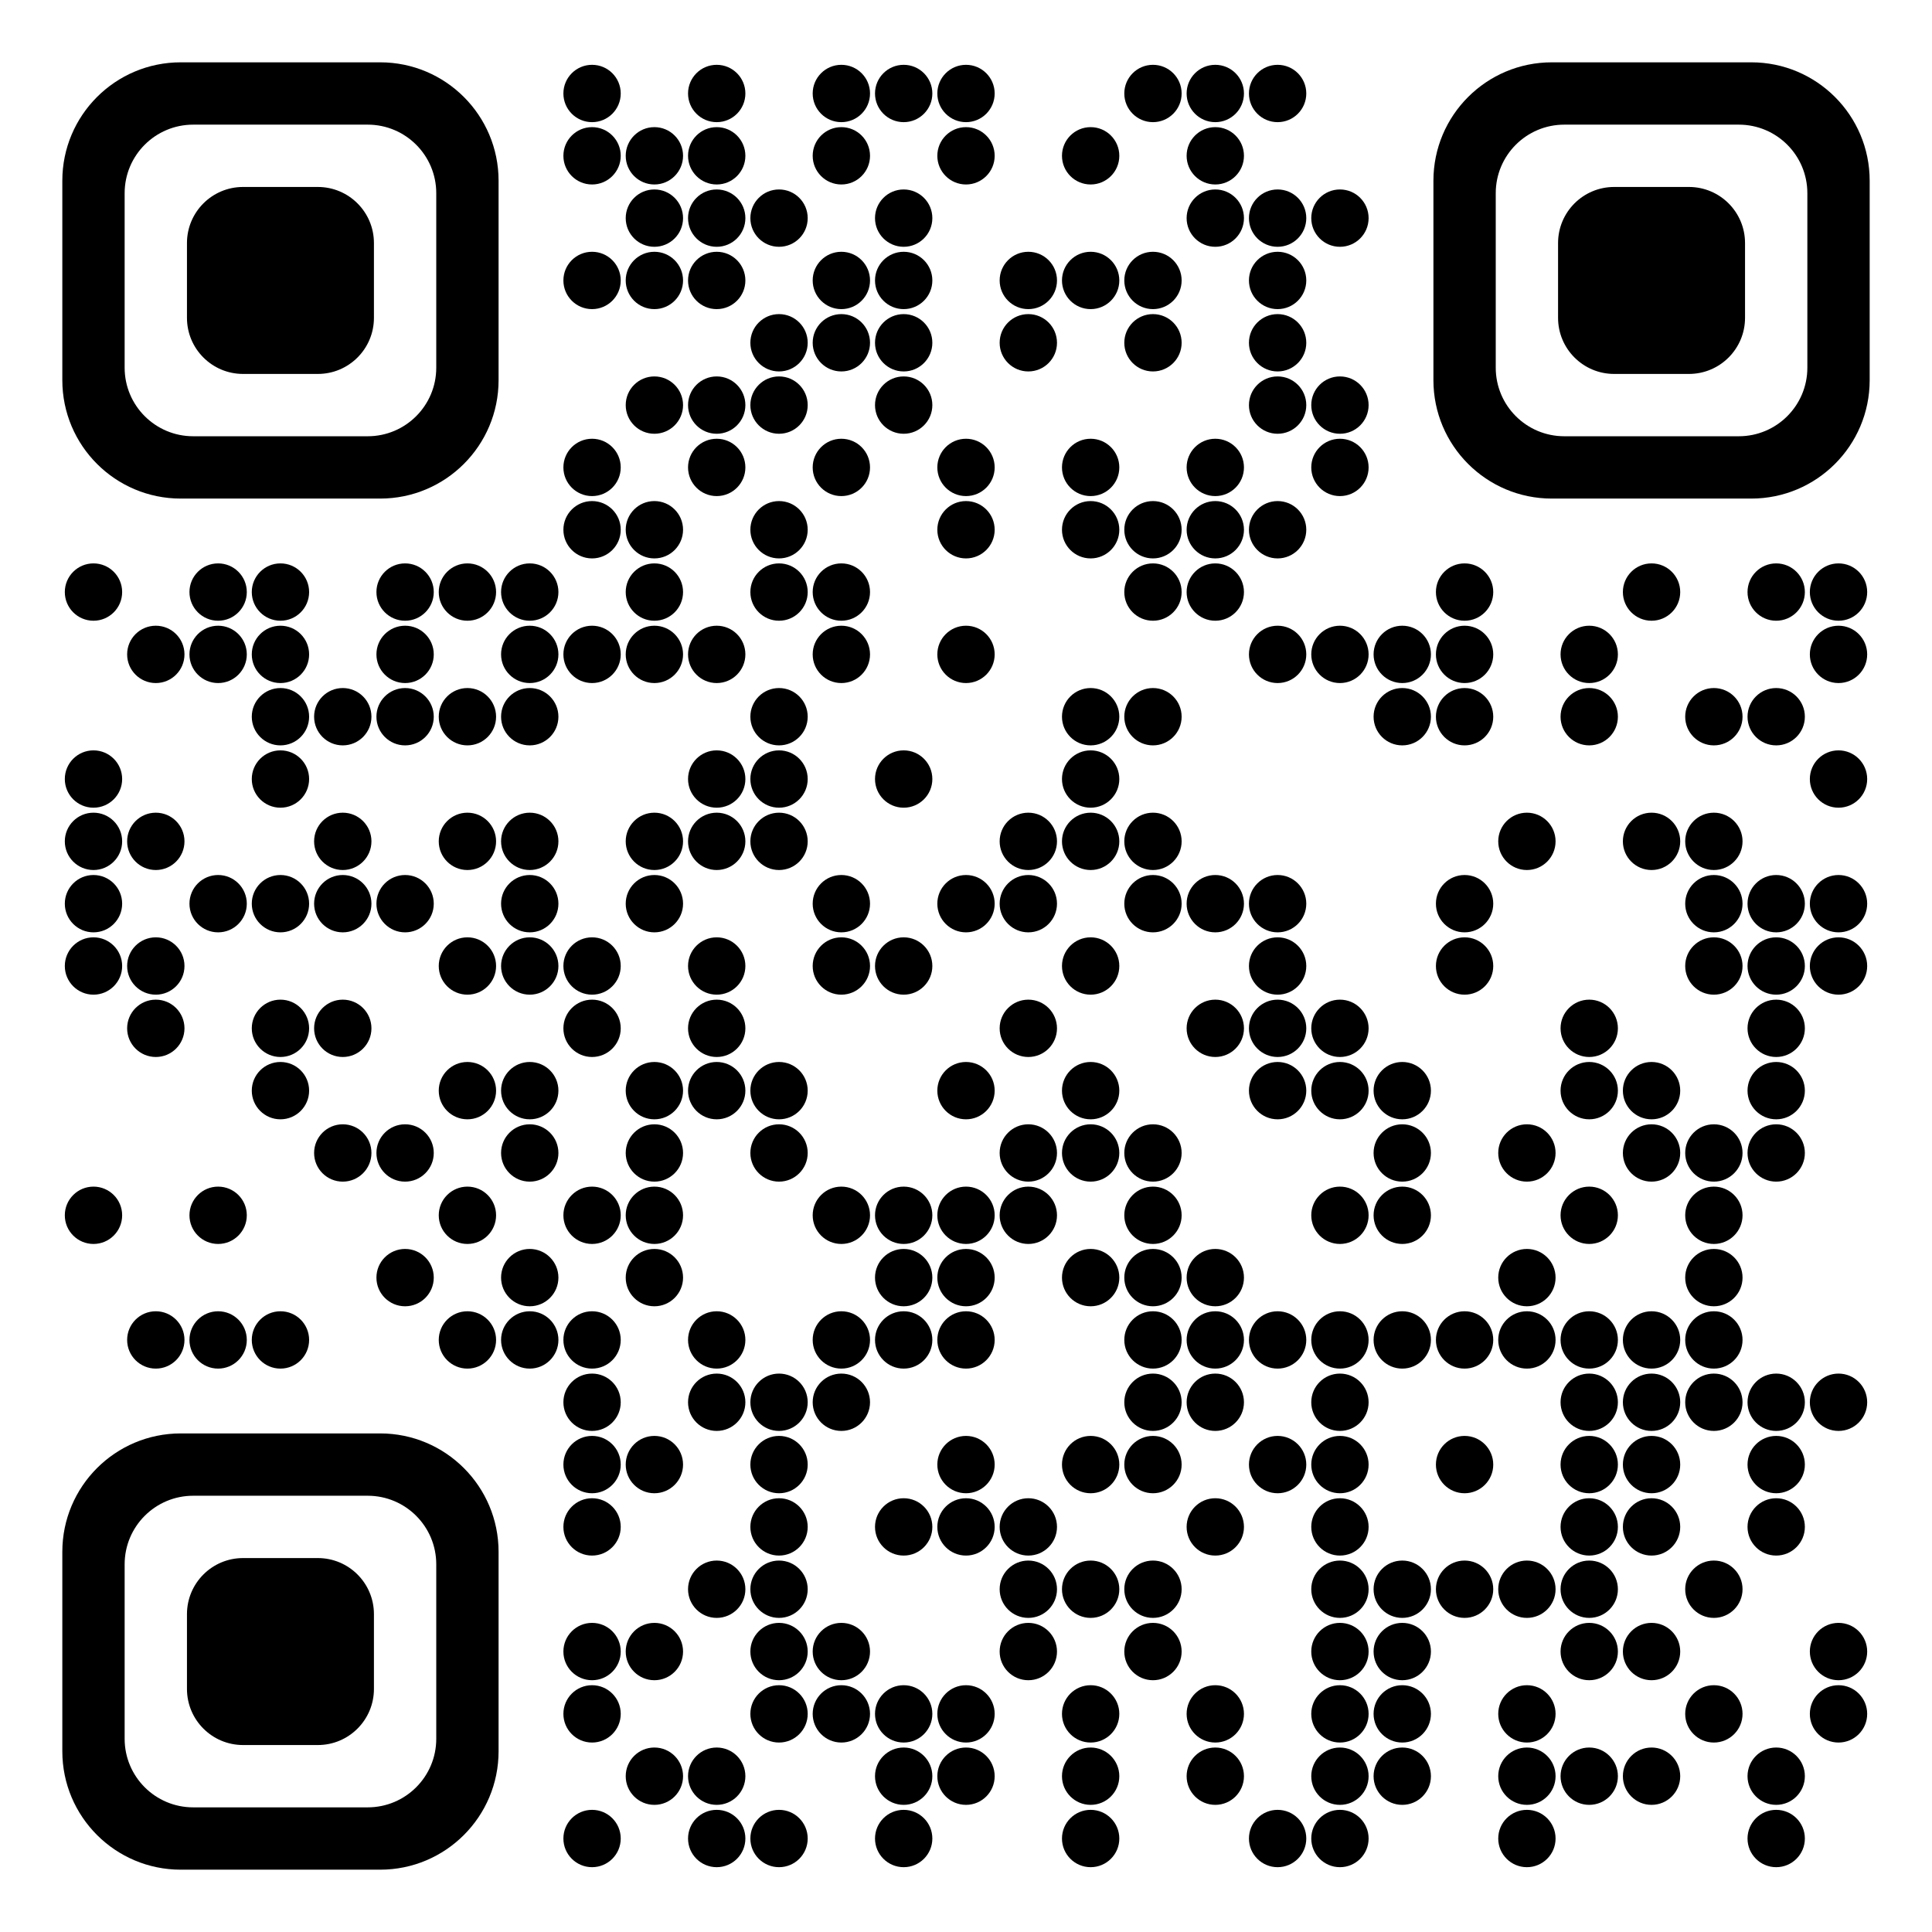
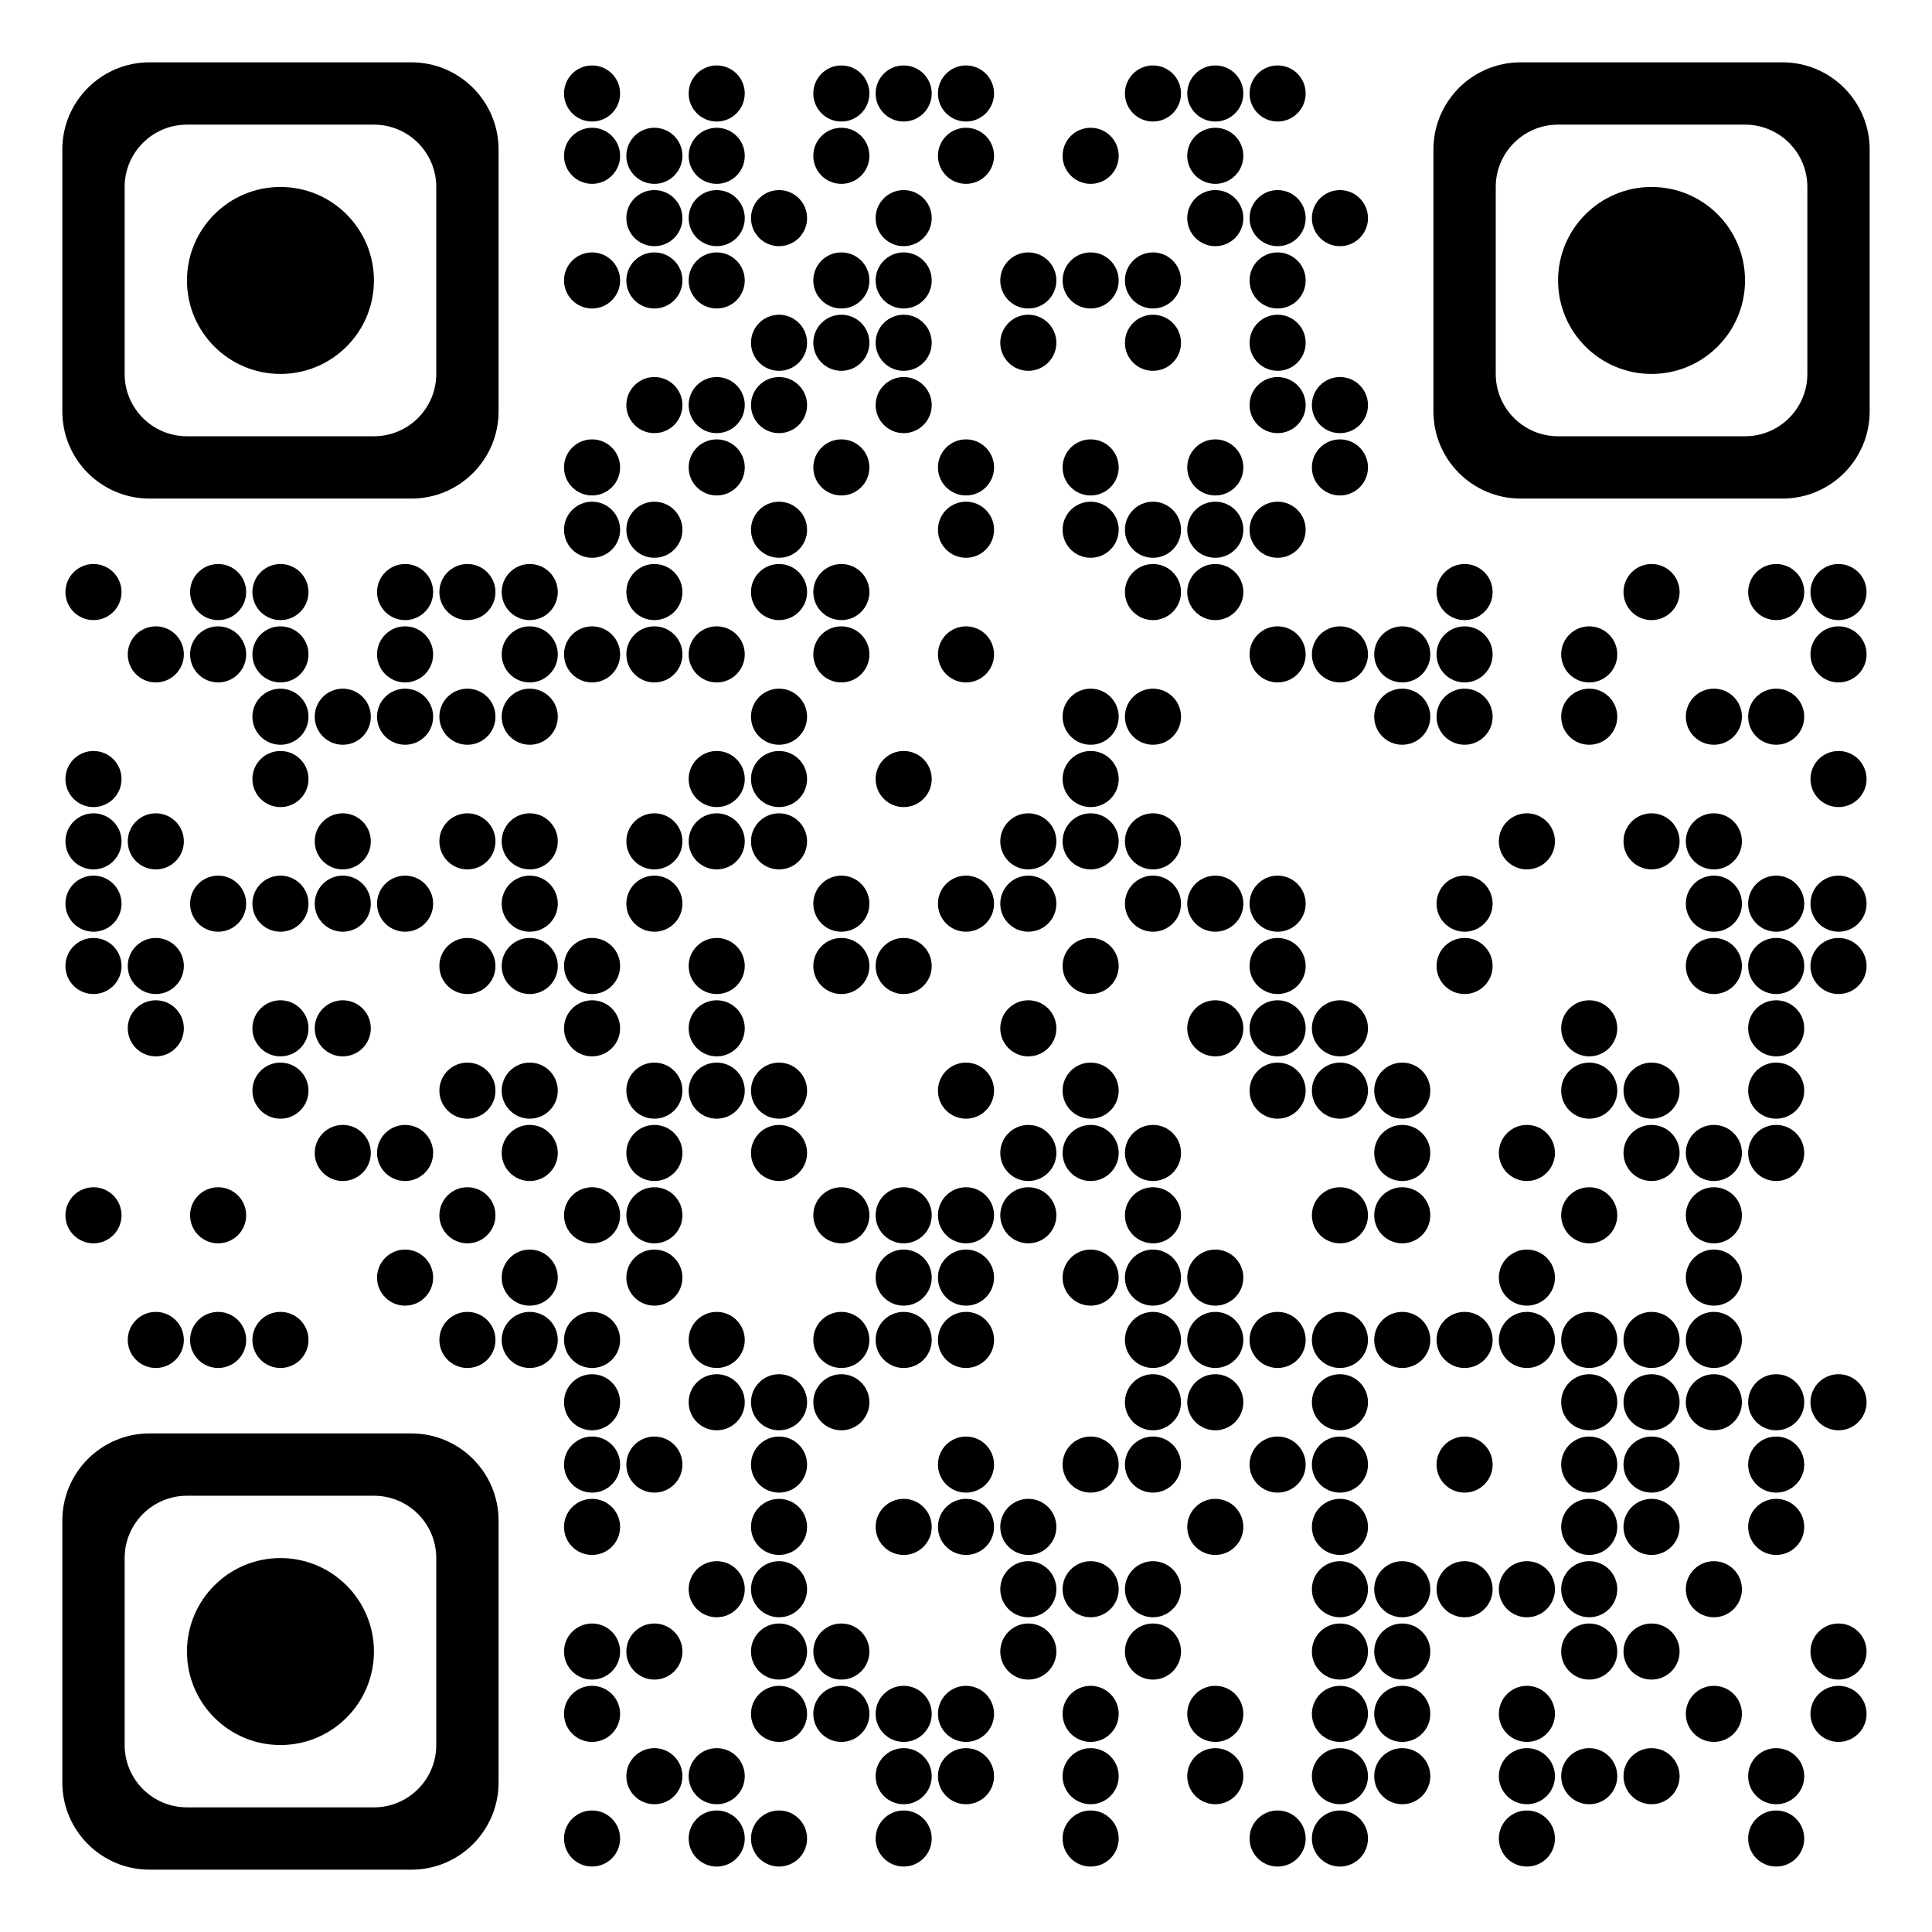
<svg xmlns="http://www.w3.org/2000/svg" viewBox="0 0 31 31">
  <g>
-     <circle cx="9.5" cy="1.5" r=".46" />
-     <circle cx="11.5" cy="1.5" r=".46" />
-     <circle cx="13.5" cy="1.5" r=".46" />
-     <circle cx="14.5" cy="1.5" r=".46" />
-     <circle cx="15.5" cy="1.5" r=".46" />
-     <circle cx="18.5" cy="1.5" r=".46" />
-     <circle cx="19.5" cy="1.5" r=".46" />
-     <circle cx="20.5" cy="1.5" r=".46" />
-     <circle cx="9.5" cy="2.5" r=".46" />
-     <circle cx="10.5" cy="2.5" r=".46" />
-     <circle cx="11.5" cy="2.5" r=".46" />
-     <circle cx="13.5" cy="2.5" r=".46" />
-     <circle cx="15.5" cy="2.5" r=".46" />
-     <circle cx="17.5" cy="2.5" r=".46" />
-     <circle cx="19.5" cy="2.5" r=".46" />
-     <circle cx="10.5" cy="3.5" r=".46" />
-     <circle cx="11.5" cy="3.5" r=".46" />
-     <circle cx="12.5" cy="3.5" r=".46" />
-     <circle cx="14.5" cy="3.5" r=".46" />
-     <circle cx="19.5" cy="3.5" r=".46" />
-     <circle cx="20.5" cy="3.5" r=".46" />
-     <circle cx="21.5" cy="3.5" r=".46" />
-     <circle cx="9.5" cy="4.5" r=".46" />
-     <circle cx="10.5" cy="4.5" r=".46" />
-     <circle cx="11.5" cy="4.5" r=".46" />
-     <circle cx="13.5" cy="4.5" r=".46" />
-     <circle cx="14.5" cy="4.5" r=".46" />
-     <circle cx="16.5" cy="4.5" r=".46" />
-     <circle cx="17.5" cy="4.5" r=".46" />
-     <circle cx="18.5" cy="4.5" r=".46" />
-     <circle cx="20.5" cy="4.5" r=".46" />
-     <circle cx="12.5" cy="5.5" r=".46" />
-     <circle cx="13.5" cy="5.5" r=".46" />
-     <circle cx="14.5" cy="5.5" r=".46" />
-     <circle cx="16.5" cy="5.5" r=".46" />
-     <circle cx="18.5" cy="5.5" r=".46" />
-     <circle cx="20.5" cy="5.5" r=".46" />
-     <circle cx="10.5" cy="6.5" r=".46" />
-     <circle cx="11.5" cy="6.5" r=".46" />
-     <circle cx="12.5" cy="6.5" r=".46" />
-     <circle cx="14.5" cy="6.5" r=".46" />
-     <circle cx="20.5" cy="6.5" r=".46" />
-     <circle cx="21.5" cy="6.5" r=".46" />
-     <circle cx="9.5" cy="7.5" r=".46" />
-     <circle cx="11.5" cy="7.5" r=".46" />
-     <circle cx="13.5" cy="7.5" r=".46" />
-     <circle cx="15.5" cy="7.5" r=".46" />
-     <circle cx="17.5" cy="7.5" r=".46" />
-     <circle cx="19.5" cy="7.5" r=".46" />
-     <circle cx="21.5" cy="7.5" r=".46" />
-     <circle cx="9.5" cy="8.5" r=".46" />
-     <circle cx="10.5" cy="8.5" r=".46" />
-     <circle cx="12.5" cy="8.5" r=".46" />
-     <circle cx="15.5" cy="8.5" r=".46" />
-     <circle cx="17.5" cy="8.5" r=".46" />
-     <circle cx="18.5" cy="8.5" r=".46" />
-     <circle cx="19.5" cy="8.5" r=".46" />
-     <circle cx="20.5" cy="8.5" r=".46" />
-     <circle cx="1.5" cy="9.5" r=".46" />
-     <circle cx="3.5" cy="9.5" r=".46" />
-     <circle cx="4.5" cy="9.5" r=".46" />
-     <circle cx="6.5" cy="9.5" r=".46" />
-     <circle cx="7.5" cy="9.5" r=".46" />
-     <circle cx="8.5" cy="9.5" r=".46" />
-     <circle cx="10.5" cy="9.5" r=".46" />
-     <circle cx="12.5" cy="9.5" r=".46" />
-     <circle cx="13.5" cy="9.5" r=".46" />
-     <circle cx="18.5" cy="9.5" r=".46" />
-     <circle cx="19.5" cy="9.5" r=".46" />
-     <circle cx="23.5" cy="9.5" r=".46" />
-     <circle cx="26.5" cy="9.5" r=".46" />
-     <circle cx="28.5" cy="9.5" r=".46" />
-     <circle cx="29.5" cy="9.5" r=".46" />
-     <circle cx="2.5" cy="10.5" r=".46" />
-     <circle cx="3.5" cy="10.5" r=".46" />
-     <circle cx="4.5" cy="10.5" r=".46" />
-     <circle cx="6.5" cy="10.5" r=".46" />
-     <circle cx="8.5" cy="10.5" r=".46" />
-     <circle cx="9.5" cy="10.5" r=".46" />
-     <circle cx="10.5" cy="10.5" r=".46" />
-     <circle cx="11.5" cy="10.5" r=".46" />
-     <circle cx="13.5" cy="10.5" r=".46" />
-     <circle cx="15.5" cy="10.5" r=".46" />
-     <circle cx="20.5" cy="10.5" r=".46" />
-     <circle cx="21.5" cy="10.5" r=".46" />
-     <circle cx="22.5" cy="10.5" r=".46" />
-     <circle cx="23.5" cy="10.5" r=".46" />
-     <circle cx="25.5" cy="10.5" r=".46" />
-     <circle cx="29.5" cy="10.5" r=".46" />
-     <circle cx="4.5" cy="11.5" r=".46" />
-     <circle cx="5.5" cy="11.5" r=".46" />
-     <circle cx="6.5" cy="11.5" r=".46" />
-     <circle cx="7.5" cy="11.5" r=".46" />
-     <circle cx="8.5" cy="11.5" r=".46" />
-     <circle cx="12.5" cy="11.5" r=".46" />
-     <circle cx="17.5" cy="11.5" r=".46" />
-     <circle cx="18.5" cy="11.5" r=".46" />
-     <circle cx="22.5" cy="11.5" r=".46" />
-     <circle cx="23.5" cy="11.5" r=".46" />
-     <circle cx="25.5" cy="11.5" r=".46" />
-     <circle cx="27.5" cy="11.5" r=".46" />
-     <circle cx="28.5" cy="11.5" r=".46" />
-     <circle cx="1.5" cy="12.5" r=".46" />
-     <circle cx="4.5" cy="12.5" r=".46" />
-     <circle cx="11.5" cy="12.5" r=".46" />
-     <circle cx="12.5" cy="12.5" r=".46" />
-     <circle cx="14.5" cy="12.5" r=".46" />
-     <circle cx="17.5" cy="12.5" r=".46" />
-     <circle cx="29.5" cy="12.5" r=".46" />
-     <circle cx="1.5" cy="13.5" r=".46" />
-     <circle cx="2.5" cy="13.5" r=".46" />
-     <circle cx="5.5" cy="13.5" r=".46" />
-     <circle cx="7.5" cy="13.5" r=".46" />
-     <circle cx="8.5" cy="13.5" r=".46" />
-     <circle cx="10.5" cy="13.5" r=".46" />
-     <circle cx="11.5" cy="13.5" r=".46" />
-     <circle cx="12.5" cy="13.5" r=".46" />
-     <circle cx="16.5" cy="13.5" r=".46" />
-     <circle cx="17.5" cy="13.5" r=".46" />
-     <circle cx="18.5" cy="13.5" r=".46" />
-     <circle cx="24.5" cy="13.5" r=".46" />
-     <circle cx="26.5" cy="13.5" r=".46" />
-     <circle cx="27.5" cy="13.5" r=".46" />
-     <circle cx="1.5" cy="14.5" r=".46" />
-     <circle cx="3.5" cy="14.5" r=".46" />
-     <circle cx="4.5" cy="14.5" r=".46" />
-     <circle cx="5.5" cy="14.5" r=".46" />
-     <circle cx="6.5" cy="14.5" r=".46" />
-     <circle cx="8.5" cy="14.5" r=".46" />
-     <circle cx="10.5" cy="14.5" r=".46" />
-     <circle cx="13.5" cy="14.5" r=".46" />
-     <circle cx="15.5" cy="14.5" r=".46" />
-     <circle cx="16.5" cy="14.5" r=".46" />
-     <circle cx="18.5" cy="14.5" r=".46" />
-     <circle cx="19.5" cy="14.5" r=".46" />
-     <circle cx="20.5" cy="14.5" r=".46" />
-     <circle cx="23.5" cy="14.5" r=".46" />
-     <circle cx="27.5" cy="14.5" r=".46" />
-     <circle cx="28.5" cy="14.5" r=".46" />
-     <circle cx="29.5" cy="14.5" r=".46" />
-     <circle cx="1.5" cy="15.5" r=".46" />
-     <circle cx="2.5" cy="15.5" r=".46" />
-     <circle cx="7.5" cy="15.5" r=".46" />
-     <circle cx="8.5" cy="15.5" r=".46" />
-     <circle cx="9.5" cy="15.5" r=".46" />
-     <circle cx="11.5" cy="15.5" r=".46" />
-     <circle cx="13.5" cy="15.5" r=".46" />
-     <circle cx="14.5" cy="15.5" r=".46" />
-     <circle cx="17.5" cy="15.5" r=".46" />
-     <circle cx="20.5" cy="15.5" r=".46" />
-     <circle cx="23.5" cy="15.5" r=".46" />
-     <circle cx="27.5" cy="15.5" r=".46" />
-     <circle cx="28.5" cy="15.5" r=".46" />
-     <circle cx="29.5" cy="15.5" r=".46" />
-     <circle cx="2.5" cy="16.5" r=".46" />
-     <circle cx="4.5" cy="16.5" r=".46" />
-     <circle cx="5.5" cy="16.5" r=".46" />
-     <circle cx="9.5" cy="16.5" r=".46" />
-     <circle cx="11.5" cy="16.5" r=".46" />
-     <circle cx="16.5" cy="16.5" r=".46" />
-     <circle cx="19.5" cy="16.5" r=".46" />
-     <circle cx="20.5" cy="16.5" r=".46" />
-     <circle cx="21.5" cy="16.5" r=".46" />
-     <circle cx="25.5" cy="16.5" r=".46" />
-     <circle cx="28.5" cy="16.5" r=".46" />
-     <circle cx="4.5" cy="17.5" r=".46" />
-     <circle cx="7.5" cy="17.5" r=".46" />
-     <circle cx="8.5" cy="17.5" r=".46" />
-     <circle cx="10.5" cy="17.5" r=".46" />
-     <circle cx="11.5" cy="17.5" r=".46" />
-     <circle cx="12.5" cy="17.5" r=".46" />
-     <circle cx="15.5" cy="17.5" r=".46" />
-     <circle cx="17.5" cy="17.5" r=".46" />
-     <circle cx="20.5" cy="17.5" r=".46" />
-     <circle cx="21.5" cy="17.5" r=".46" />
-     <circle cx="22.5" cy="17.5" r=".46" />
-     <circle cx="25.5" cy="17.5" r=".46" />
-     <circle cx="26.5" cy="17.5" r=".46" />
-     <circle cx="28.5" cy="17.5" r=".46" />
-     <circle cx="5.5" cy="18.5" r=".46" />
-     <circle cx="6.5" cy="18.5" r=".46" />
-     <circle cx="8.5" cy="18.5" r=".46" />
-     <circle cx="10.5" cy="18.5" r=".46" />
-     <circle cx="12.5" cy="18.5" r=".46" />
-     <circle cx="16.5" cy="18.5" r=".46" />
-     <circle cx="17.5" cy="18.5" r=".46" />
-     <circle cx="18.5" cy="18.5" r=".46" />
-     <circle cx="22.5" cy="18.5" r=".46" />
-     <circle cx="24.5" cy="18.5" r=".46" />
-     <circle cx="26.5" cy="18.5" r=".46" />
-     <circle cx="27.5" cy="18.5" r=".46" />
-     <circle cx="28.5" cy="18.5" r=".46" />
-     <circle cx="1.5" cy="19.5" r=".46" />
-     <circle cx="3.5" cy="19.5" r=".46" />
-     <circle cx="7.5" cy="19.5" r=".46" />
-     <circle cx="9.5" cy="19.5" r=".46" />
-     <circle cx="10.5" cy="19.5" r=".46" />
-     <circle cx="13.5" cy="19.5" r=".46" />
-     <circle cx="14.5" cy="19.5" r=".46" />
-     <circle cx="15.5" cy="19.5" r=".46" />
-     <circle cx="16.5" cy="19.5" r=".46" />
-     <circle cx="18.5" cy="19.5" r=".46" />
-     <circle cx="21.5" cy="19.5" r=".46" />
-     <circle cx="22.5" cy="19.5" r=".46" />
-     <circle cx="25.5" cy="19.5" r=".46" />
-     <circle cx="27.5" cy="19.5" r=".46" />
-     <circle cx="6.5" cy="20.5" r=".46" />
-     <circle cx="8.5" cy="20.5" r=".46" />
-     <circle cx="10.5" cy="20.5" r=".46" />
-     <circle cx="14.5" cy="20.5" r=".46" />
-     <circle cx="15.5" cy="20.5" r=".46" />
-     <circle cx="17.5" cy="20.5" r=".46" />
-     <circle cx="18.5" cy="20.5" r=".46" />
-     <circle cx="19.5" cy="20.5" r=".46" />
-     <circle cx="24.5" cy="20.5" r=".46" />
-     <circle cx="27.5" cy="20.5" r=".46" />
-     <circle cx="2.5" cy="21.5" r=".46" />
-     <circle cx="3.5" cy="21.5" r=".46" />
-     <circle cx="4.5" cy="21.5" r=".46" />
-     <circle cx="7.5" cy="21.5" r=".46" />
-     <circle cx="8.5" cy="21.5" r=".46" />
-     <circle cx="9.5" cy="21.5" r=".46" />
-     <circle cx="11.5" cy="21.5" r=".46" />
-     <circle cx="13.5" cy="21.5" r=".46" />
-     <circle cx="14.5" cy="21.5" r=".46" />
-     <circle cx="15.5" cy="21.5" r=".46" />
-     <circle cx="18.5" cy="21.5" r=".46" />
-     <circle cx="19.5" cy="21.5" r=".46" />
-     <circle cx="20.5" cy="21.5" r=".46" />
-     <circle cx="21.5" cy="21.5" r=".46" />
-     <circle cx="22.5" cy="21.5" r=".46" />
-     <circle cx="23.5" cy="21.5" r=".46" />
-     <circle cx="24.5" cy="21.5" r=".46" />
-     <circle cx="25.5" cy="21.5" r=".46" />
-     <circle cx="26.5" cy="21.5" r=".46" />
-     <circle cx="27.5" cy="21.5" r=".46" />
-     <circle cx="9.5" cy="22.5" r=".46" />
-     <circle cx="11.5" cy="22.5" r=".46" />
-     <circle cx="12.5" cy="22.5" r=".46" />
-     <circle cx="13.5" cy="22.5" r=".46" />
-     <circle cx="18.5" cy="22.5" r=".46" />
-     <circle cx="19.5" cy="22.5" r=".46" />
-     <circle cx="21.5" cy="22.5" r=".46" />
-     <circle cx="25.5" cy="22.5" r=".46" />
-     <circle cx="26.5" cy="22.5" r=".46" />
-     <circle cx="27.5" cy="22.5" r=".46" />
-     <circle cx="28.5" cy="22.5" r=".46" />
-     <circle cx="29.5" cy="22.5" r=".46" />
-     <circle cx="9.5" cy="23.5" r=".46" />
-     <circle cx="10.5" cy="23.5" r=".46" />
-     <circle cx="12.5" cy="23.5" r=".46" />
-     <circle cx="15.5" cy="23.5" r=".46" />
-     <circle cx="17.5" cy="23.5" r=".46" />
-     <circle cx="18.5" cy="23.5" r=".46" />
-     <circle cx="20.5" cy="23.5" r=".46" />
-     <circle cx="21.5" cy="23.5" r=".46" />
-     <circle cx="23.5" cy="23.5" r=".46" />
-     <circle cx="25.5" cy="23.5" r=".46" />
-     <circle cx="26.5" cy="23.5" r=".46" />
-     <circle cx="28.5" cy="23.5" r=".46" />
-     <circle cx="9.5" cy="24.5" r=".46" />
-     <circle cx="12.5" cy="24.5" r=".46" />
-     <circle cx="14.5" cy="24.5" r=".46" />
-     <circle cx="15.5" cy="24.5" r=".46" />
-     <circle cx="16.5" cy="24.5" r=".46" />
-     <circle cx="19.5" cy="24.5" r=".46" />
-     <circle cx="21.5" cy="24.5" r=".46" />
-     <circle cx="25.5" cy="24.5" r=".46" />
-     <circle cx="26.5" cy="24.5" r=".46" />
-     <circle cx="28.5" cy="24.5" r=".46" />
-     <circle cx="11.5" cy="25.5" r=".46" />
-     <circle cx="12.5" cy="25.5" r=".46" />
-     <circle cx="16.5" cy="25.5" r=".46" />
-     <circle cx="17.5" cy="25.5" r=".46" />
-     <circle cx="18.5" cy="25.5" r=".46" />
-     <circle cx="21.5" cy="25.5" r=".46" />
-     <circle cx="22.5" cy="25.5" r=".46" />
-     <circle cx="23.5" cy="25.5" r=".46" />
-     <circle cx="24.5" cy="25.5" r=".46" />
-     <circle cx="25.5" cy="25.5" r=".46" />
-     <circle cx="27.5" cy="25.5" r=".46" />
-     <circle cx="9.5" cy="26.5" r=".46" />
-     <circle cx="10.5" cy="26.5" r=".46" />
-     <circle cx="12.5" cy="26.5" r=".46" />
-     <circle cx="13.5" cy="26.5" r=".46" />
-     <circle cx="16.5" cy="26.5" r=".46" />
-     <circle cx="18.5" cy="26.5" r=".46" />
-     <circle cx="21.5" cy="26.5" r=".46" />
-     <circle cx="22.5" cy="26.5" r=".46" />
-     <circle cx="25.5" cy="26.5" r=".46" />
-     <circle cx="26.5" cy="26.5" r=".46" />
-     <circle cx="29.5" cy="26.5" r=".46" />
-     <circle cx="9.5" cy="27.5" r=".46" />
-     <circle cx="12.5" cy="27.5" r=".46" />
-     <circle cx="13.5" cy="27.5" r=".46" />
-     <circle cx="14.5" cy="27.5" r=".46" />
-     <circle cx="15.5" cy="27.5" r=".46" />
-     <circle cx="17.5" cy="27.5" r=".46" />
-     <circle cx="19.5" cy="27.5" r=".46" />
-     <circle cx="21.5" cy="27.5" r=".46" />
-     <circle cx="22.5" cy="27.5" r=".46" />
-     <circle cx="24.5" cy="27.5" r=".46" />
-     <circle cx="27.5" cy="27.5" r=".46" />
-     <circle cx="29.5" cy="27.5" r=".46" />
-     <circle cx="10.5" cy="28.5" r=".46" />
-     <circle cx="11.5" cy="28.5" r=".46" />
-     <circle cx="14.5" cy="28.5" r=".46" />
-     <circle cx="15.5" cy="28.5" r=".46" />
-     <circle cx="17.5" cy="28.5" r=".46" />
-     <circle cx="19.5" cy="28.5" r=".46" />
-     <circle cx="21.5" cy="28.5" r=".46" />
-     <circle cx="22.5" cy="28.5" r=".46" />
-     <circle cx="24.5" cy="28.5" r=".46" />
-     <circle cx="25.5" cy="28.5" r=".46" />
-     <circle cx="26.5" cy="28.5" r=".46" />
-     <circle cx="28.5" cy="28.5" r=".46" />
-     <circle cx="9.5" cy="29.5" r=".46" />
-     <circle cx="11.5" cy="29.5" r=".46" />
-     <circle cx="12.5" cy="29.5" r=".46" />
-     <circle cx="14.5" cy="29.5" r=".46" />
-     <circle cx="17.5" cy="29.5" r=".46" />
-     <circle cx="20.5" cy="29.5" r=".46" />
-     <circle cx="21.5" cy="29.5" r=".46" />
-     <circle cx="24.5" cy="29.5" r=".46" />
-     <circle cx="28.5" cy="29.5" r=".46" />
-     <path fill-rule="evenodd" d="M2.9 1h3.2a1.9 1.9 0 0 1 1.9 1.9v3.2a1.9 1.9 0 0 1 -1.9 1.9h-3.2a1.9 1.9 0 0 1 -1.9 -1.9v-3.2a1.9 1.9 0 0 1 1.9 -1.9zM3.1 2h2.8a1.1 1.1 0 0 1 1.1 1.1v2.8a1.1 1.1 0 0 1 -1.1 1.1h-2.8a1.1 1.1 0 0 1 -1.1 -1.1v-2.8a1.1 1.1 0 0 1 1.1 -1.1z" />
-     <rect x="3" y="3" width="3" height="3" rx=".9" />
-     <path fill-rule="evenodd" d="M24.9 1h3.2a1.9 1.9 0 0 1 1.9 1.9v3.2a1.9 1.9 0 0 1 -1.9 1.9h-3.2a1.9 1.9 0 0 1 -1.9 -1.9v-3.2a1.9 1.9 0 0 1 1.9 -1.9zM25.1 2h2.8a1.1 1.1 0 0 1 1.1 1.1v2.8a1.1 1.1 0 0 1 -1.1 1.1h-2.8a1.1 1.1 0 0 1 -1.1 -1.1v-2.8a1.1 1.1 0 0 1 1.1 -1.1z" />
-     <rect x="25" y="3" width="3" height="3" rx=".9" />
-     <path fill-rule="evenodd" d="M2.9 23h3.2a1.9 1.9 0 0 1 1.9 1.9v3.2a1.9 1.9 0 0 1 -1.9 1.9h-3.2a1.9 1.9 0 0 1 -1.9 -1.9v-3.2a1.9 1.9 0 0 1 1.9 -1.9zM3.1 24h2.8a1.1 1.1 0 0 1 1.1 1.1v2.8a1.1 1.1 0 0 1 -1.1 1.1h-2.8a1.1 1.1 0 0 1 -1.1 -1.1v-2.8a1.1 1.1 0 0 1 1.1 -1.1z" />
-     <rect x="3" y="25" width="3" height="3" rx=".9" />
+     <circle cx="9.5" cy="1.5" r=".45" />
+     <circle cx="11.5" cy="1.5" r=".45" />
+     <circle cx="13.5" cy="1.5" r=".45" />
+     <circle cx="14.5" cy="1.5" r=".45" />
+     <circle cx="15.5" cy="1.5" r=".45" />
+     <circle cx="18.5" cy="1.5" r=".45" />
+     <circle cx="19.5" cy="1.5" r=".45" />
+     <circle cx="20.5" cy="1.5" r=".45" />
+     <circle cx="9.5" cy="2.5" r=".45" />
+     <circle cx="10.5" cy="2.5" r=".45" />
+     <circle cx="11.5" cy="2.5" r=".45" />
+     <circle cx="13.5" cy="2.5" r=".45" />
+     <circle cx="15.5" cy="2.5" r=".45" />
+     <circle cx="17.5" cy="2.5" r=".45" />
+     <circle cx="19.5" cy="2.5" r=".45" />
+     <circle cx="10.5" cy="3.5" r=".45" />
+     <circle cx="11.5" cy="3.5" r=".45" />
+     <circle cx="12.5" cy="3.5" r=".45" />
+     <circle cx="14.5" cy="3.5" r=".45" />
+     <circle cx="19.5" cy="3.5" r=".45" />
+     <circle cx="20.5" cy="3.5" r=".45" />
+     <circle cx="21.5" cy="3.5" r=".45" />
+     <circle cx="9.5" cy="4.5" r=".45" />
+     <circle cx="10.5" cy="4.5" r=".45" />
+     <circle cx="11.5" cy="4.5" r=".45" />
+     <circle cx="13.5" cy="4.5" r=".45" />
+     <circle cx="14.5" cy="4.5" r=".45" />
+     <circle cx="16.5" cy="4.5" r=".45" />
+     <circle cx="17.5" cy="4.5" r=".45" />
+     <circle cx="18.5" cy="4.5" r=".45" />
+     <circle cx="20.5" cy="4.5" r=".45" />
+     <circle cx="12.5" cy="5.5" r=".45" />
+     <circle cx="13.5" cy="5.5" r=".45" />
+     <circle cx="14.5" cy="5.5" r=".45" />
+     <circle cx="16.5" cy="5.5" r=".45" />
+     <circle cx="18.5" cy="5.5" r=".45" />
+     <circle cx="20.5" cy="5.5" r=".45" />
+     <circle cx="10.5" cy="6.5" r=".45" />
+     <circle cx="11.5" cy="6.5" r=".45" />
+     <circle cx="12.5" cy="6.5" r=".45" />
+     <circle cx="14.5" cy="6.5" r=".45" />
+     <circle cx="20.5" cy="6.5" r=".45" />
+     <circle cx="21.5" cy="6.5" r=".45" />
+     <circle cx="9.5" cy="7.5" r=".45" />
+     <circle cx="11.5" cy="7.5" r=".45" />
+     <circle cx="13.5" cy="7.5" r=".45" />
+     <circle cx="15.5" cy="7.5" r=".45" />
+     <circle cx="17.5" cy="7.5" r=".45" />
+     <circle cx="19.5" cy="7.5" r=".45" />
+     <circle cx="21.5" cy="7.5" r=".45" />
+     <circle cx="9.5" cy="8.5" r=".45" />
+     <circle cx="10.5" cy="8.5" r=".45" />
+     <circle cx="12.5" cy="8.5" r=".45" />
+     <circle cx="15.5" cy="8.5" r=".45" />
+     <circle cx="17.5" cy="8.5" r=".45" />
+     <circle cx="18.5" cy="8.5" r=".45" />
+     <circle cx="19.5" cy="8.5" r=".45" />
+     <circle cx="20.5" cy="8.5" r=".45" />
+     <circle cx="1.5" cy="9.5" r=".45" />
+     <circle cx="3.5" cy="9.5" r=".45" />
+     <circle cx="4.5" cy="9.5" r=".45" />
+     <circle cx="6.5" cy="9.5" r=".45" />
+     <circle cx="7.5" cy="9.5" r=".45" />
+     <circle cx="8.5" cy="9.5" r=".45" />
+     <circle cx="10.5" cy="9.5" r=".45" />
+     <circle cx="12.5" cy="9.5" r=".45" />
+     <circle cx="13.5" cy="9.5" r=".45" />
+     <circle cx="18.5" cy="9.5" r=".45" />
+     <circle cx="19.5" cy="9.5" r=".45" />
+     <circle cx="23.5" cy="9.5" r=".45" />
+     <circle cx="26.5" cy="9.5" r=".45" />
+     <circle cx="28.5" cy="9.5" r=".45" />
+     <circle cx="29.5" cy="9.5" r=".45" />
+     <circle cx="2.5" cy="10.5" r=".45" />
+     <circle cx="3.5" cy="10.5" r=".45" />
+     <circle cx="4.5" cy="10.5" r=".45" />
+     <circle cx="6.5" cy="10.5" r=".45" />
+     <circle cx="8.5" cy="10.5" r=".45" />
+     <circle cx="9.5" cy="10.5" r=".45" />
+     <circle cx="10.5" cy="10.5" r=".45" />
+     <circle cx="11.5" cy="10.5" r=".45" />
+     <circle cx="13.5" cy="10.5" r=".45" />
+     <circle cx="15.5" cy="10.5" r=".45" />
+     <circle cx="20.5" cy="10.5" r=".45" />
+     <circle cx="21.5" cy="10.5" r=".45" />
+     <circle cx="22.5" cy="10.5" r=".45" />
+     <circle cx="23.5" cy="10.5" r=".45" />
+     <circle cx="25.5" cy="10.5" r=".45" />
+     <circle cx="29.5" cy="10.5" r=".45" />
+     <circle cx="4.5" cy="11.5" r=".45" />
+     <circle cx="5.5" cy="11.5" r=".45" />
+     <circle cx="6.5" cy="11.5" r=".45" />
+     <circle cx="7.5" cy="11.5" r=".45" />
+     <circle cx="8.5" cy="11.5" r=".45" />
+     <circle cx="12.5" cy="11.5" r=".45" />
+     <circle cx="17.5" cy="11.5" r=".45" />
+     <circle cx="18.5" cy="11.5" r=".45" />
+     <circle cx="22.5" cy="11.5" r=".45" />
+     <circle cx="23.5" cy="11.5" r=".45" />
+     <circle cx="25.5" cy="11.5" r=".45" />
+     <circle cx="27.5" cy="11.5" r=".45" />
+     <circle cx="28.5" cy="11.5" r=".45" />
+     <circle cx="1.5" cy="12.5" r=".45" />
+     <circle cx="4.5" cy="12.5" r=".45" />
+     <circle cx="11.5" cy="12.5" r=".45" />
+     <circle cx="12.5" cy="12.5" r=".45" />
+     <circle cx="14.5" cy="12.5" r=".45" />
+     <circle cx="17.5" cy="12.5" r=".45" />
+     <circle cx="29.5" cy="12.5" r=".45" />
+     <circle cx="1.5" cy="13.5" r=".45" />
+     <circle cx="2.5" cy="13.5" r=".45" />
+     <circle cx="5.5" cy="13.5" r=".45" />
+     <circle cx="7.5" cy="13.5" r=".45" />
+     <circle cx="8.5" cy="13.5" r=".45" />
+     <circle cx="10.5" cy="13.5" r=".45" />
+     <circle cx="11.5" cy="13.5" r=".45" />
+     <circle cx="12.5" cy="13.5" r=".45" />
+     <circle cx="16.5" cy="13.5" r=".45" />
+     <circle cx="17.5" cy="13.5" r=".45" />
+     <circle cx="18.5" cy="13.5" r=".45" />
+     <circle cx="24.5" cy="13.5" r=".45" />
+     <circle cx="26.5" cy="13.5" r=".45" />
+     <circle cx="27.5" cy="13.5" r=".45" />
+     <circle cx="1.5" cy="14.5" r=".45" />
+     <circle cx="3.5" cy="14.5" r=".45" />
+     <circle cx="4.5" cy="14.5" r=".45" />
+     <circle cx="5.5" cy="14.5" r=".45" />
+     <circle cx="6.5" cy="14.5" r=".45" />
+     <circle cx="8.5" cy="14.5" r=".45" />
+     <circle cx="10.5" cy="14.5" r=".45" />
+     <circle cx="13.5" cy="14.5" r=".45" />
+     <circle cx="15.5" cy="14.5" r=".45" />
+     <circle cx="16.5" cy="14.5" r=".45" />
+     <circle cx="18.5" cy="14.5" r=".45" />
+     <circle cx="19.5" cy="14.5" r=".45" />
+     <circle cx="20.5" cy="14.5" r=".45" />
+     <circle cx="23.5" cy="14.5" r=".45" />
+     <circle cx="27.5" cy="14.5" r=".45" />
+     <circle cx="28.5" cy="14.5" r=".45" />
+     <circle cx="29.5" cy="14.5" r=".45" />
+     <circle cx="1.5" cy="15.5" r=".45" />
+     <circle cx="2.5" cy="15.5" r=".45" />
+     <circle cx="7.5" cy="15.5" r=".45" />
+     <circle cx="8.5" cy="15.5" r=".45" />
+     <circle cx="9.5" cy="15.5" r=".45" />
+     <circle cx="11.5" cy="15.5" r=".45" />
+     <circle cx="13.5" cy="15.5" r=".45" />
+     <circle cx="14.5" cy="15.5" r=".45" />
+     <circle cx="17.5" cy="15.5" r=".45" />
+     <circle cx="20.5" cy="15.5" r=".45" />
+     <circle cx="23.5" cy="15.5" r=".45" />
+     <circle cx="27.5" cy="15.5" r=".45" />
+     <circle cx="28.5" cy="15.5" r=".45" />
+     <circle cx="29.5" cy="15.5" r=".45" />
+     <circle cx="2.5" cy="16.5" r=".45" />
+     <circle cx="4.5" cy="16.5" r=".45" />
+     <circle cx="5.5" cy="16.5" r=".45" />
+     <circle cx="9.5" cy="16.5" r=".45" />
+     <circle cx="11.5" cy="16.5" r=".45" />
+     <circle cx="16.5" cy="16.5" r=".45" />
+     <circle cx="19.5" cy="16.5" r=".45" />
+     <circle cx="20.5" cy="16.5" r=".45" />
+     <circle cx="21.5" cy="16.5" r=".45" />
+     <circle cx="25.5" cy="16.5" r=".45" />
+     <circle cx="28.5" cy="16.5" r=".45" />
+     <circle cx="4.5" cy="17.5" r=".45" />
+     <circle cx="7.5" cy="17.5" r=".45" />
+     <circle cx="8.5" cy="17.5" r=".45" />
+     <circle cx="10.5" cy="17.5" r=".45" />
+     <circle cx="11.5" cy="17.5" r=".45" />
+     <circle cx="12.5" cy="17.5" r=".45" />
+     <circle cx="15.5" cy="17.5" r=".45" />
+     <circle cx="17.5" cy="17.5" r=".45" />
+     <circle cx="20.5" cy="17.5" r=".45" />
+     <circle cx="21.5" cy="17.5" r=".45" />
+     <circle cx="22.5" cy="17.5" r=".45" />
+     <circle cx="25.5" cy="17.5" r=".45" />
+     <circle cx="26.5" cy="17.5" r=".45" />
+     <circle cx="28.5" cy="17.5" r=".45" />
+     <circle cx="5.5" cy="18.5" r=".45" />
+     <circle cx="6.5" cy="18.5" r=".45" />
+     <circle cx="8.5" cy="18.5" r=".45" />
+     <circle cx="10.5" cy="18.5" r=".45" />
+     <circle cx="12.5" cy="18.5" r=".45" />
+     <circle cx="16.5" cy="18.5" r=".45" />
+     <circle cx="17.5" cy="18.5" r=".45" />
+     <circle cx="18.5" cy="18.5" r=".45" />
+     <circle cx="22.5" cy="18.5" r=".45" />
+     <circle cx="24.5" cy="18.5" r=".45" />
+     <circle cx="26.5" cy="18.5" r=".45" />
+     <circle cx="27.5" cy="18.5" r=".45" />
+     <circle cx="28.5" cy="18.5" r=".45" />
+     <circle cx="1.5" cy="19.5" r=".45" />
+     <circle cx="3.5" cy="19.5" r=".45" />
+     <circle cx="7.5" cy="19.5" r=".45" />
+     <circle cx="9.5" cy="19.5" r=".45" />
+     <circle cx="10.5" cy="19.5" r=".45" />
+     <circle cx="13.5" cy="19.5" r=".45" />
+     <circle cx="14.5" cy="19.5" r=".45" />
+     <circle cx="15.5" cy="19.5" r=".45" />
+     <circle cx="16.5" cy="19.5" r=".45" />
+     <circle cx="18.5" cy="19.5" r=".45" />
+     <circle cx="21.5" cy="19.5" r=".45" />
+     <circle cx="22.5" cy="19.5" r=".45" />
+     <circle cx="25.5" cy="19.5" r=".45" />
+     <circle cx="27.5" cy="19.5" r=".45" />
+     <circle cx="6.5" cy="20.5" r=".45" />
+     <circle cx="8.5" cy="20.5" r=".45" />
+     <circle cx="10.5" cy="20.5" r=".45" />
+     <circle cx="14.5" cy="20.5" r=".45" />
+     <circle cx="15.5" cy="20.5" r=".45" />
+     <circle cx="17.5" cy="20.5" r=".45" />
+     <circle cx="18.5" cy="20.5" r=".45" />
+     <circle cx="19.5" cy="20.5" r=".45" />
+     <circle cx="24.5" cy="20.5" r=".45" />
+     <circle cx="27.5" cy="20.5" r=".45" />
+     <circle cx="2.5" cy="21.5" r=".45" />
+     <circle cx="3.5" cy="21.5" r=".45" />
+     <circle cx="4.5" cy="21.5" r=".45" />
+     <circle cx="7.5" cy="21.5" r=".45" />
+     <circle cx="8.5" cy="21.5" r=".45" />
+     <circle cx="9.5" cy="21.5" r=".45" />
+     <circle cx="11.5" cy="21.5" r=".45" />
+     <circle cx="13.5" cy="21.5" r=".45" />
+     <circle cx="14.5" cy="21.5" r=".45" />
+     <circle cx="15.5" cy="21.5" r=".45" />
+     <circle cx="18.5" cy="21.5" r=".45" />
+     <circle cx="19.5" cy="21.5" r=".45" />
+     <circle cx="20.5" cy="21.5" r=".45" />
+     <circle cx="21.5" cy="21.5" r=".45" />
+     <circle cx="22.5" cy="21.5" r=".45" />
+     <circle cx="23.5" cy="21.5" r=".45" />
+     <circle cx="24.5" cy="21.5" r=".45" />
+     <circle cx="25.5" cy="21.5" r=".45" />
+     <circle cx="26.5" cy="21.5" r=".45" />
+     <circle cx="27.5" cy="21.5" r=".45" />
+     <circle cx="9.5" cy="22.5" r=".45" />
+     <circle cx="11.5" cy="22.5" r=".45" />
+     <circle cx="12.5" cy="22.5" r=".45" />
+     <circle cx="13.5" cy="22.5" r=".45" />
+     <circle cx="18.5" cy="22.5" r=".45" />
+     <circle cx="19.5" cy="22.5" r=".45" />
+     <circle cx="21.5" cy="22.5" r=".45" />
+     <circle cx="25.5" cy="22.5" r=".45" />
+     <circle cx="26.5" cy="22.5" r=".45" />
+     <circle cx="27.5" cy="22.5" r=".45" />
+     <circle cx="28.5" cy="22.5" r=".45" />
+     <circle cx="29.5" cy="22.5" r=".45" />
+     <circle cx="9.5" cy="23.5" r=".45" />
+     <circle cx="10.5" cy="23.5" r=".45" />
+     <circle cx="12.5" cy="23.5" r=".45" />
+     <circle cx="15.5" cy="23.5" r=".45" />
+     <circle cx="17.5" cy="23.5" r=".45" />
+     <circle cx="18.5" cy="23.5" r=".45" />
+     <circle cx="20.5" cy="23.5" r=".45" />
+     <circle cx="21.5" cy="23.5" r=".45" />
+     <circle cx="23.5" cy="23.5" r=".45" />
+     <circle cx="25.5" cy="23.5" r=".45" />
+     <circle cx="26.5" cy="23.5" r=".45" />
+     <circle cx="28.5" cy="23.5" r=".45" />
+     <circle cx="9.5" cy="24.5" r=".45" />
+     <circle cx="12.5" cy="24.5" r=".45" />
+     <circle cx="14.5" cy="24.5" r=".45" />
+     <circle cx="15.5" cy="24.5" r=".45" />
+     <circle cx="16.5" cy="24.5" r=".45" />
+     <circle cx="19.5" cy="24.5" r=".45" />
+     <circle cx="21.5" cy="24.5" r=".45" />
+     <circle cx="25.5" cy="24.5" r=".45" />
+     <circle cx="26.5" cy="24.5" r=".45" />
+     <circle cx="28.5" cy="24.5" r=".45" />
+     <circle cx="11.5" cy="25.5" r=".45" />
+     <circle cx="12.5" cy="25.5" r=".45" />
+     <circle cx="16.5" cy="25.5" r=".45" />
+     <circle cx="17.5" cy="25.5" r=".45" />
+     <circle cx="18.5" cy="25.5" r=".45" />
+     <circle cx="21.5" cy="25.5" r=".45" />
+     <circle cx="22.5" cy="25.5" r=".45" />
+     <circle cx="23.5" cy="25.5" r=".45" />
+     <circle cx="24.5" cy="25.5" r=".45" />
+     <circle cx="25.5" cy="25.5" r=".45" />
+     <circle cx="27.5" cy="25.5" r=".45" />
+     <circle cx="9.5" cy="26.5" r=".45" />
+     <circle cx="10.5" cy="26.5" r=".45" />
+     <circle cx="12.5" cy="26.5" r=".45" />
+     <circle cx="13.5" cy="26.5" r=".45" />
+     <circle cx="16.5" cy="26.5" r=".45" />
+     <circle cx="18.5" cy="26.5" r=".45" />
+     <circle cx="21.5" cy="26.5" r=".45" />
+     <circle cx="22.5" cy="26.5" r=".45" />
+     <circle cx="25.5" cy="26.5" r=".45" />
+     <circle cx="26.5" cy="26.5" r=".45" />
+     <circle cx="29.5" cy="26.5" r=".45" />
+     <circle cx="9.5" cy="27.5" r=".45" />
+     <circle cx="12.5" cy="27.5" r=".45" />
+     <circle cx="13.5" cy="27.5" r=".45" />
+     <circle cx="14.5" cy="27.5" r=".45" />
+     <circle cx="15.5" cy="27.5" r=".45" />
+     <circle cx="17.5" cy="27.5" r=".45" />
+     <circle cx="19.5" cy="27.5" r=".45" />
+     <circle cx="21.5" cy="27.5" r=".45" />
+     <circle cx="22.5" cy="27.5" r=".45" />
+     <circle cx="24.5" cy="27.5" r=".45" />
+     <circle cx="27.5" cy="27.5" r=".45" />
+     <circle cx="29.5" cy="27.5" r=".45" />
+     <circle cx="10.5" cy="28.5" r=".45" />
+     <circle cx="11.5" cy="28.5" r=".45" />
+     <circle cx="14.5" cy="28.5" r=".45" />
+     <circle cx="15.5" cy="28.5" r=".45" />
+     <circle cx="17.5" cy="28.5" r=".45" />
+     <circle cx="19.5" cy="28.5" r=".45" />
+     <circle cx="21.5" cy="28.5" r=".45" />
+     <circle cx="22.5" cy="28.5" r=".45" />
+     <circle cx="24.5" cy="28.5" r=".45" />
+     <circle cx="25.5" cy="28.5" r=".45" />
+     <circle cx="26.5" cy="28.5" r=".45" />
+     <circle cx="28.5" cy="28.5" r=".45" />
+     <circle cx="9.5" cy="29.5" r=".45" />
+     <circle cx="11.5" cy="29.5" r=".45" />
+     <circle cx="12.5" cy="29.5" r=".45" />
+     <circle cx="14.5" cy="29.5" r=".45" />
+     <circle cx="17.5" cy="29.5" r=".45" />
+     <circle cx="20.5" cy="29.5" r=".45" />
+     <circle cx="21.5" cy="29.5" r=".45" />
+     <circle cx="24.5" cy="29.5" r=".45" />
+     <circle cx="28.5" cy="29.5" r=".45" />
+     <path fill-rule="evenodd" d="M2.4 1h4.2a1.4 1.4 0 0 1 1.4 1.4v4.2a1.4 1.4 0 0 1 -1.4 1.4h-4.2a1.4 1.4 0 0 1 -1.4 -1.4v-4.2a1.4 1.4 0 0 1 1.4 -1.4zM3 2h3a1 1 0 0 1 1 1v3a1 1 0 0 1 -1 1h-3a1 1 0 0 1 -1 -1v-3a1 1 0 0 1 1 -1z" />
+     <circle cx="4.5" cy="4.5" r="1.5" />
+     <path fill-rule="evenodd" d="M24.4 1h4.2a1.4 1.4 0 0 1 1.4 1.4v4.2a1.4 1.4 0 0 1 -1.4 1.4h-4.2a1.4 1.4 0 0 1 -1.4 -1.4v-4.2a1.4 1.4 0 0 1 1.4 -1.4zM25 2h3a1 1 0 0 1 1 1v3a1 1 0 0 1 -1 1h-3a1 1 0 0 1 -1 -1v-3a1 1 0 0 1 1 -1z" />
+     <circle cx="26.5" cy="4.5" r="1.5" />
+     <path fill-rule="evenodd" d="M2.4 23h4.2a1.4 1.4 0 0 1 1.4 1.4v4.2a1.4 1.4 0 0 1 -1.4 1.4h-4.2a1.4 1.4 0 0 1 -1.4 -1.4v-4.2a1.4 1.4 0 0 1 1.4 -1.4zM3 24h3a1 1 0 0 1 1 1v3a1 1 0 0 1 -1 1h-3a1 1 0 0 1 -1 -1v-3a1 1 0 0 1 1 -1z" />
+     <circle cx="4.5" cy="26.5" r="1.5" />
  </g>
</svg>
